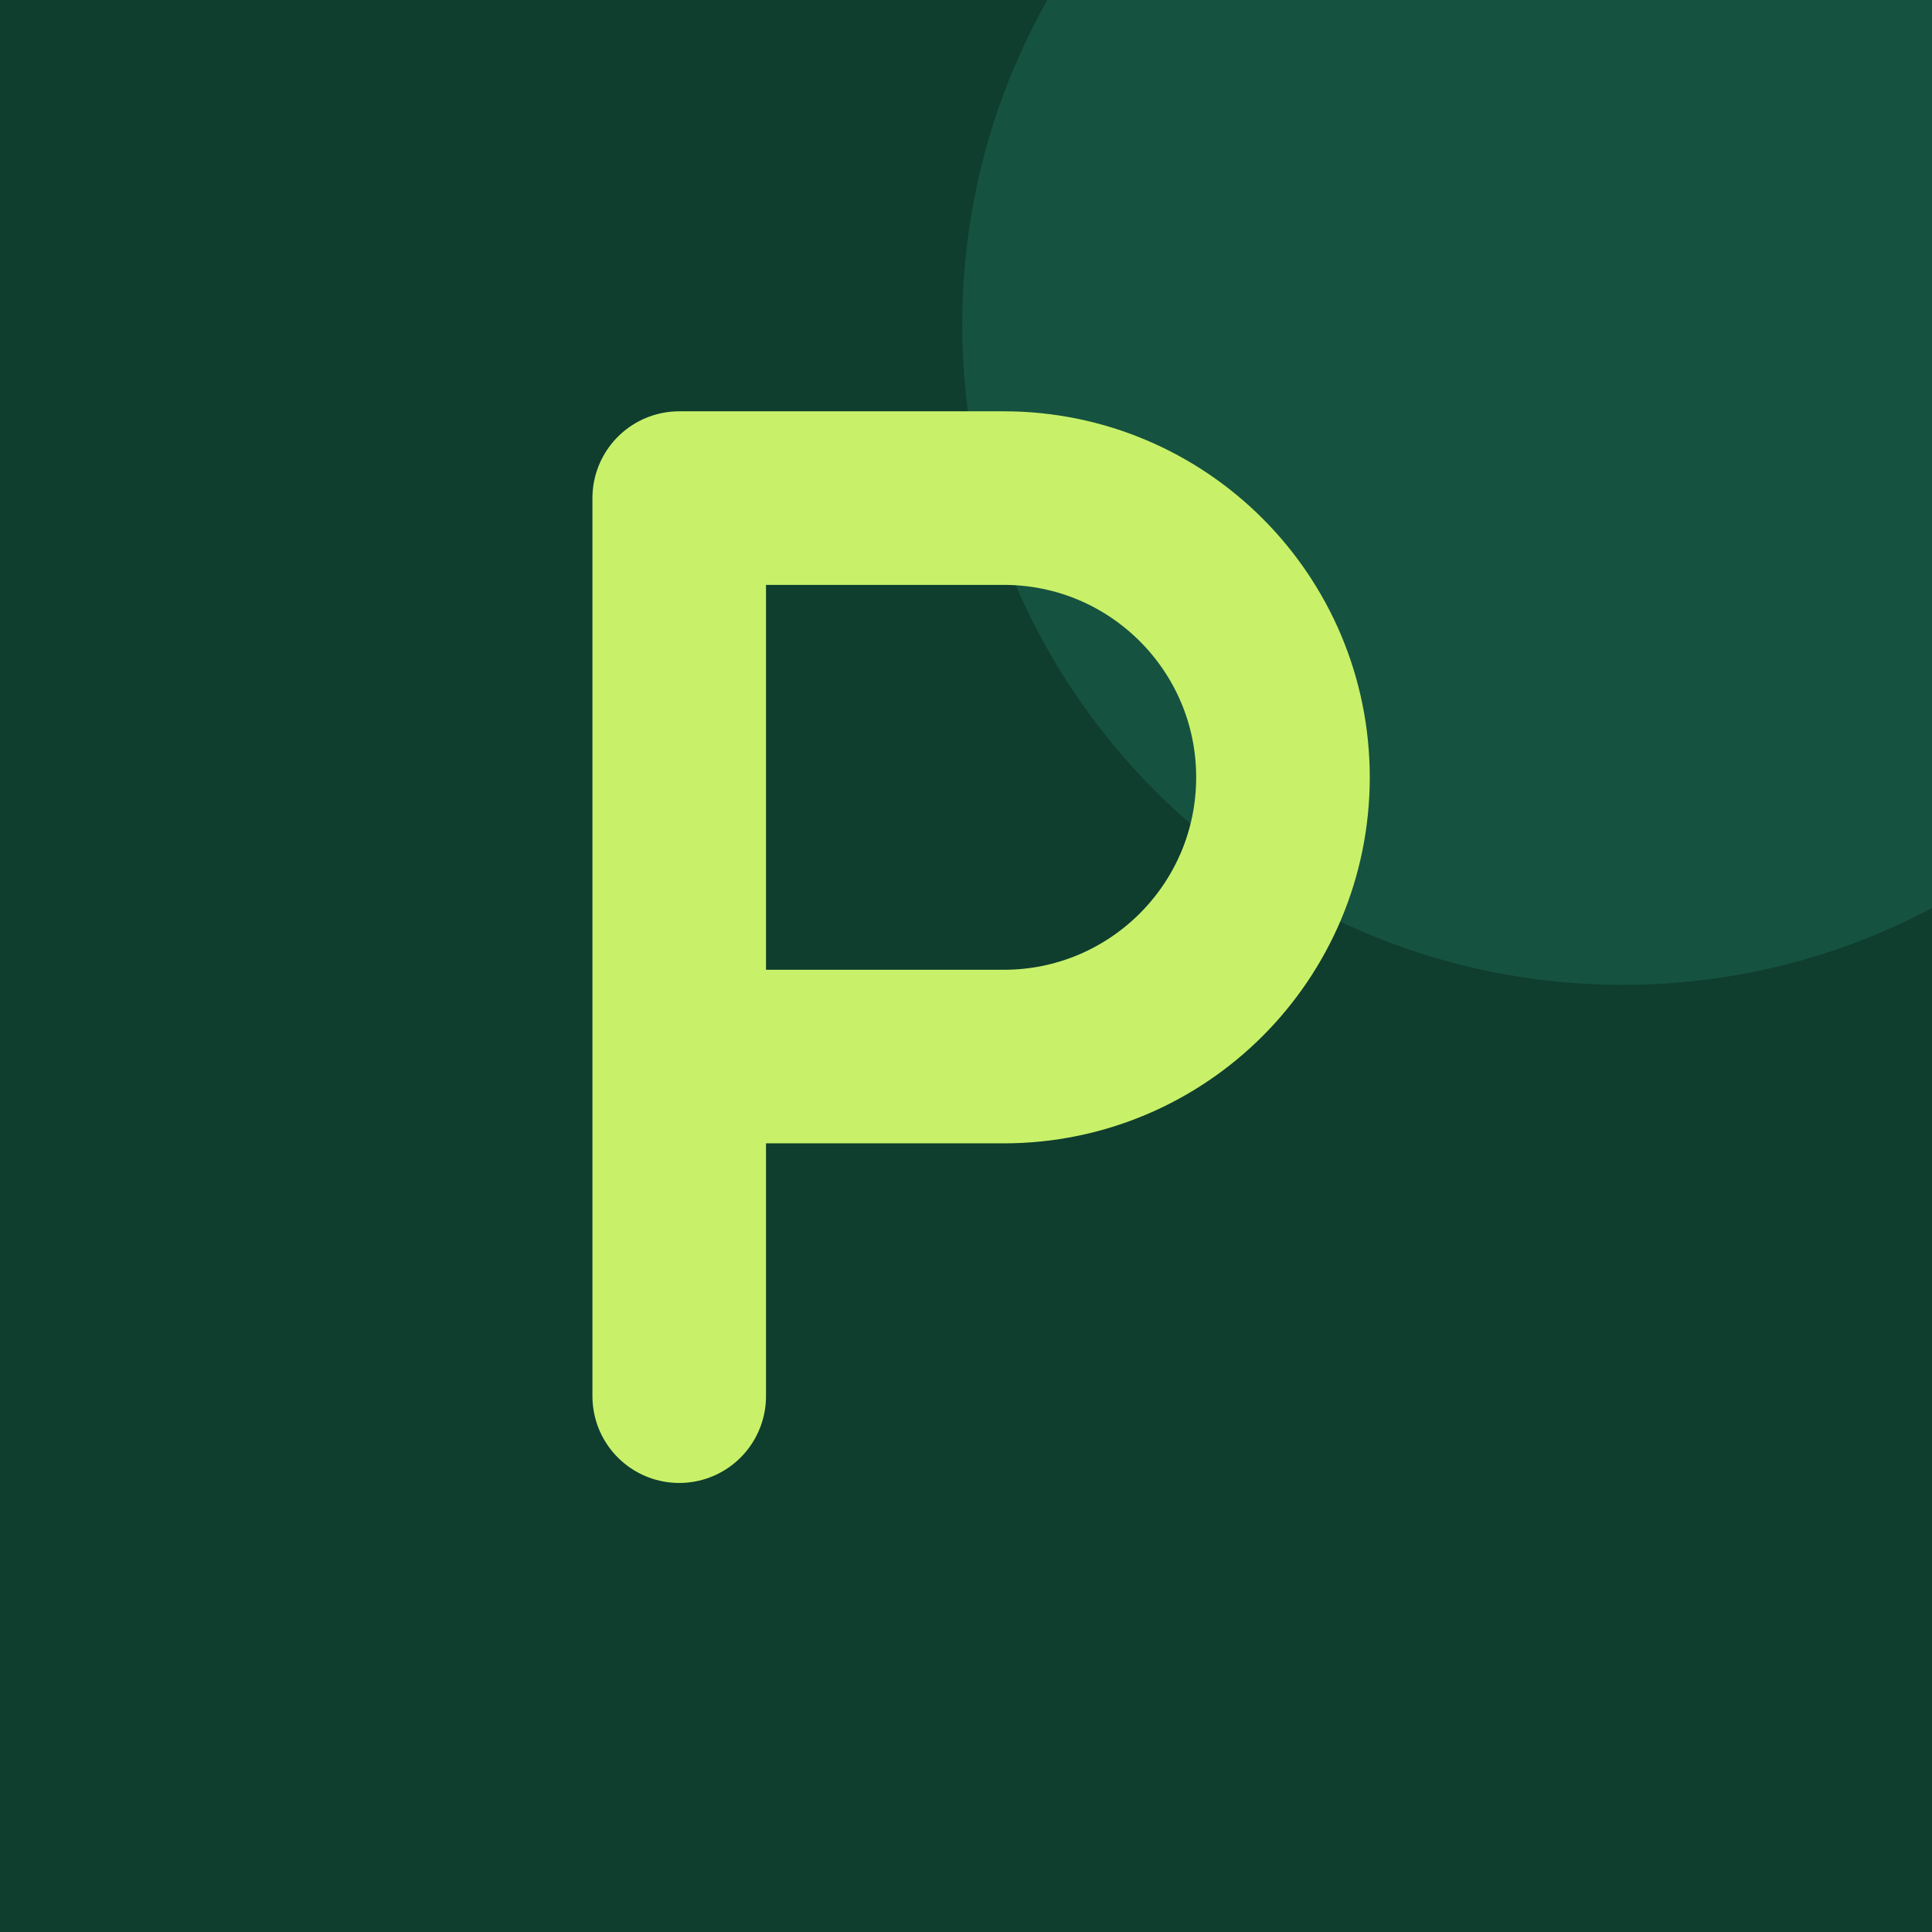
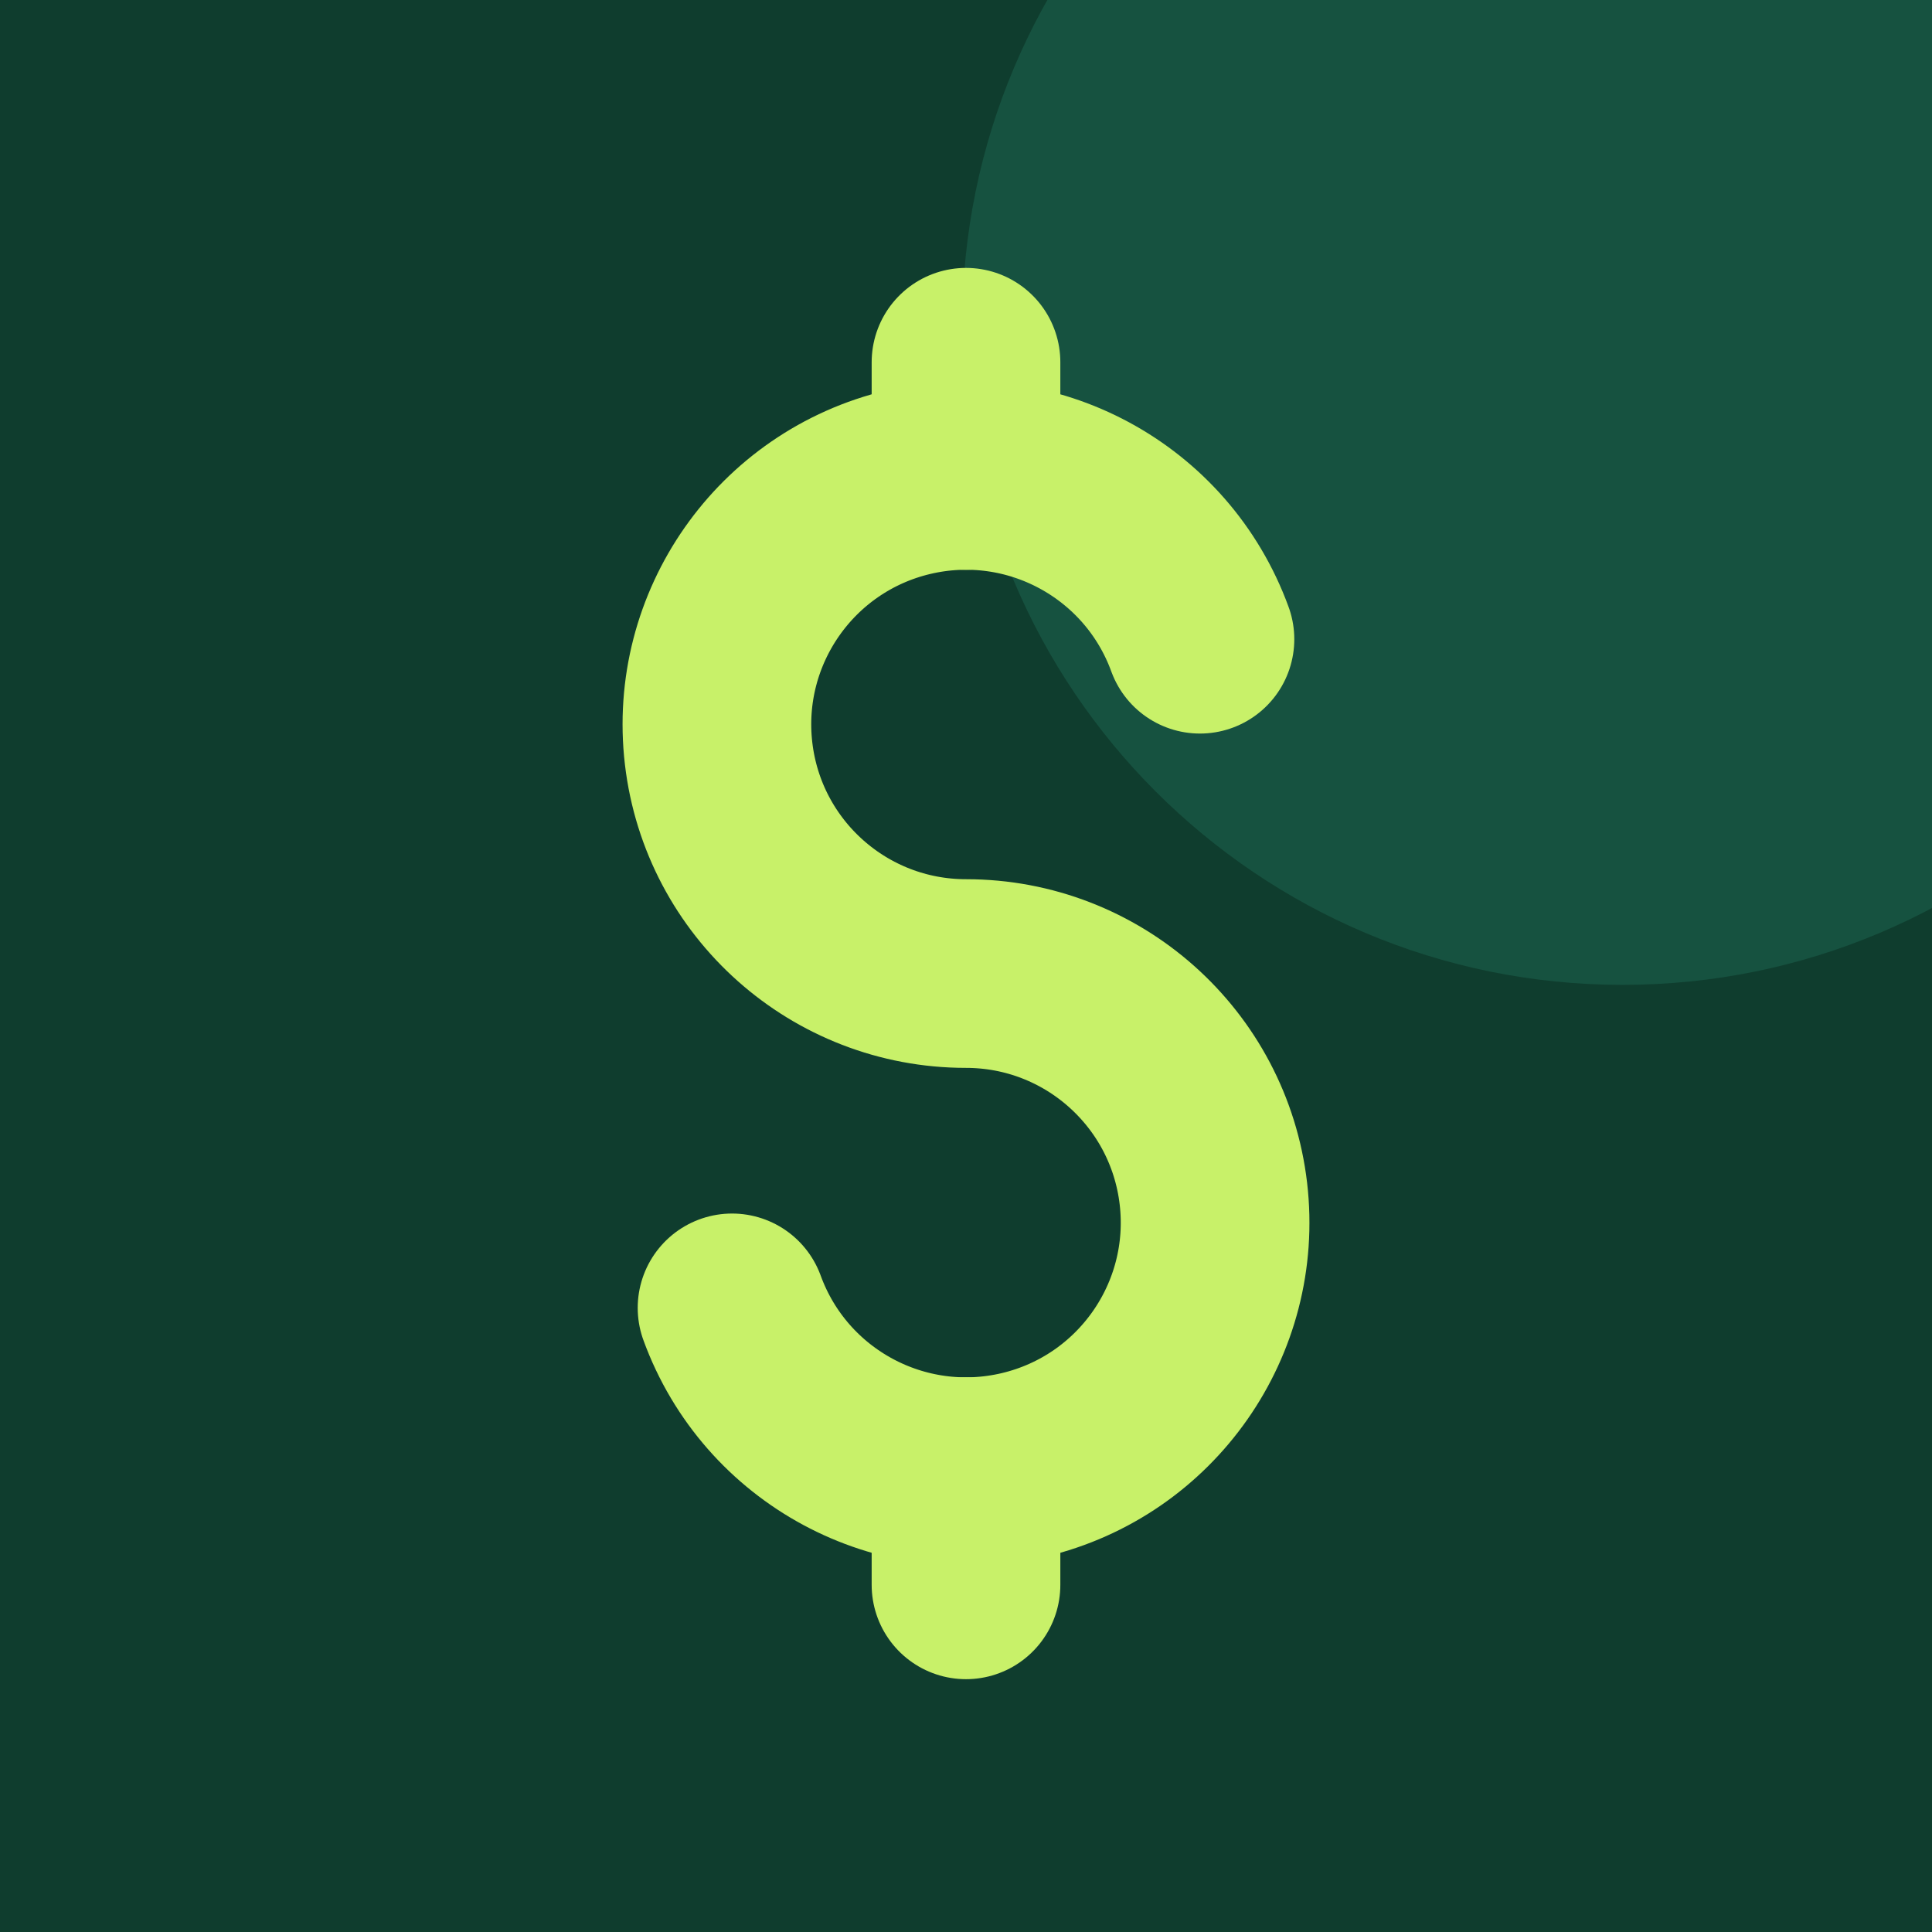
<svg xmlns="http://www.w3.org/2000/svg" viewBox="0 0 512 512">
  <rect width="512" height="512" fill="#0f3d2e" />
  <circle cx="430" cy="86" r="175" fill="#165240" />
-   <g transform="translate(-24 -6)" fill="none" stroke="#c8f169" stroke-width="46" stroke-linecap="round" stroke-linejoin="round">
-     <path d="M204 376V138H290a74 74 0 0 1 0 148H204" />
+   <g fill="none" stroke="#c8f169" stroke-width="50" stroke-linecap="round" stroke-linejoin="round">
+     <path d="M318.0 169.4A66 66 0 1 0 256 258A66 66 0 1 1 194.0 346.6" />
+     <path d="M256 96V126M256 390V420" />
  </g>
</svg>
